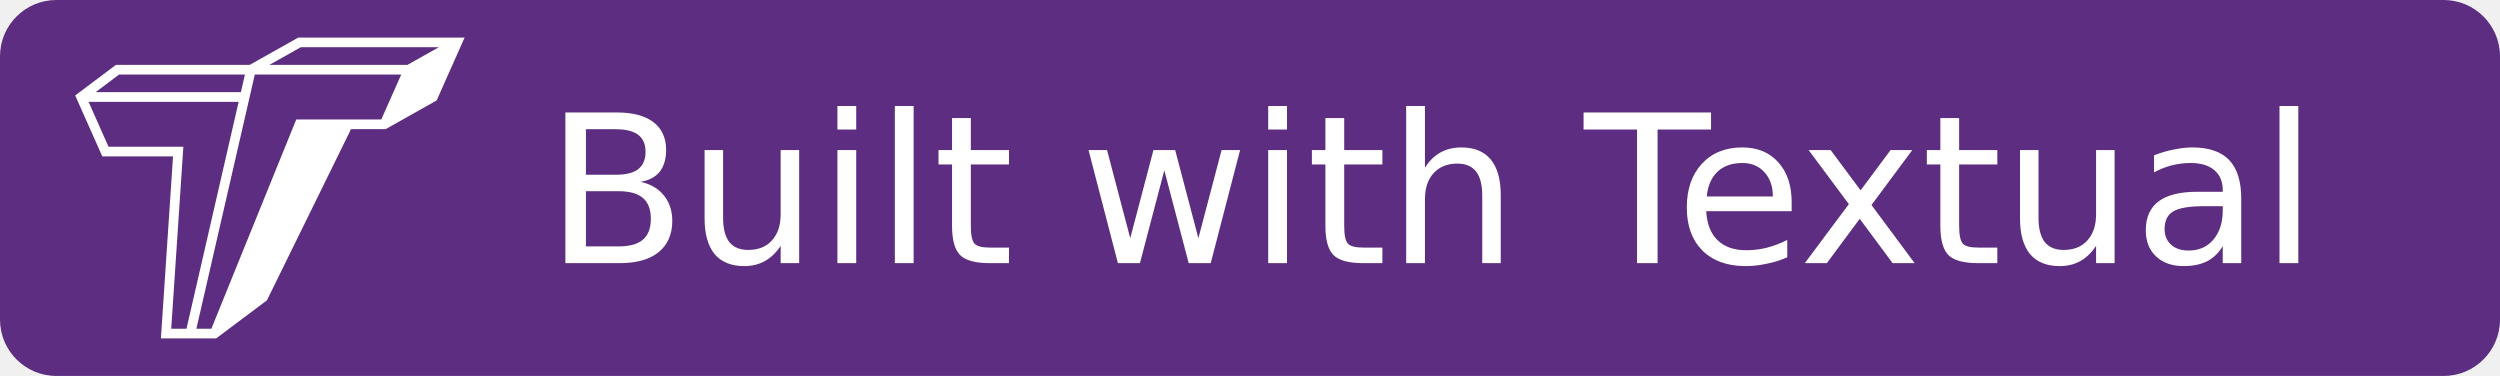
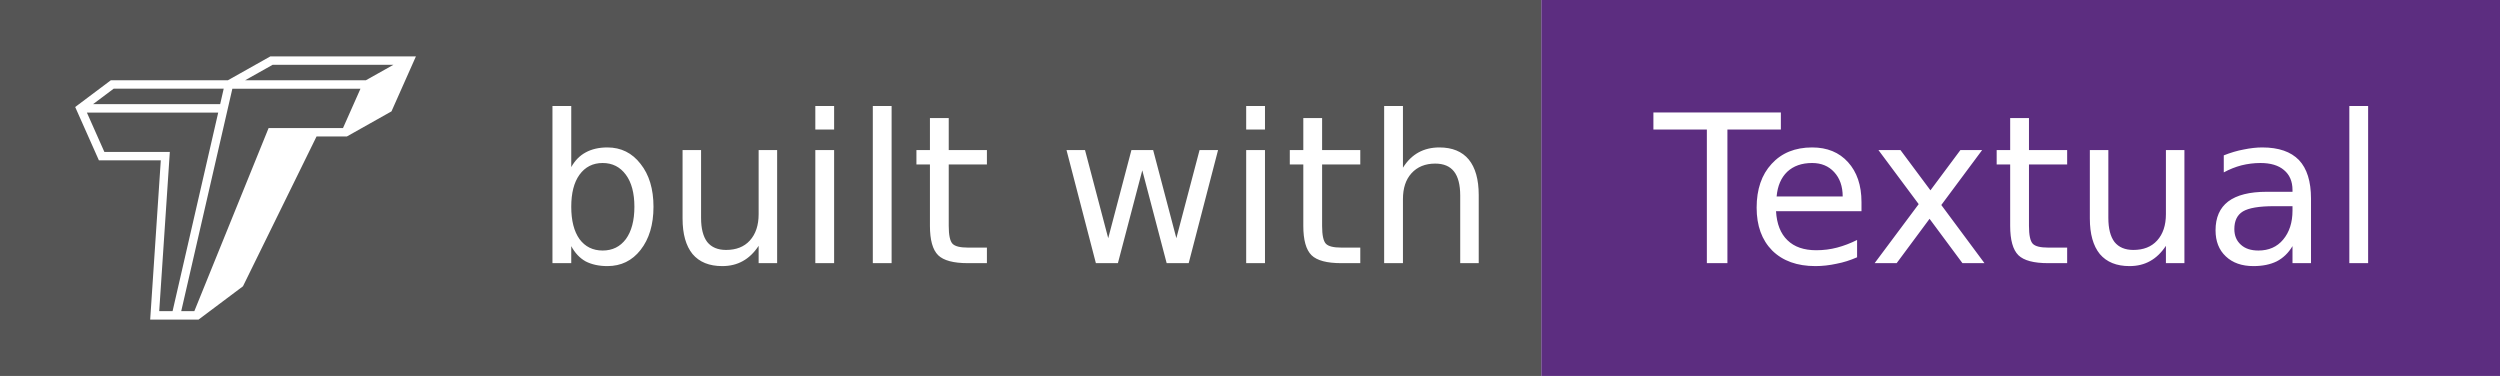
<svg xmlns="http://www.w3.org/2000/svg" width="133" height="20" role="img" aria-labelledby="title desc">
-   <rect width="133" height="20" rx="3" fill="#5C2D80" />
-   <path fill="#FFFFFF" fill-rule="evenodd" clip-rule="evenodd" d="M618 0h461l-77.4 174.1-141.3 79.5h-96L531.3 728 390.7 833.4H237.5l33.6-504.2H75.1L0 160.3l112.9-84.7h370.7L618 0zM470.3 102.3l-11.2 48.9H56.6l65.2-48.9h348.5zM37.1 178h415.8L308.4 806.7h-42.3l33.6-504.2H92.4L37.1 178zm298.7 628.7 161.9-704.3h405.7l-55.3 124.5H612.5L377.3 806.7h-41.5zM920.5 75.6H538.1l87-48.9h382.5l-87.1 48.9z" transform="translate(4 2) scale(.0192)" />
-   <text x="29" y="14" fill="#FFFFFF" font-family="Verdana, Geneva, DejaVu Sans, sans-serif" font-size="11">Built with Textual</text>
+   <rect width="82" height="20" fill="#555555" />
+   <rect x="82" width="51" height="20" fill="#5C2D80" />
+   <path fill="#FFFFFF" fill-rule="evenodd" clip-rule="evenodd" d="M618 0h461l-77.4 174.1-141.3 79.5h-96L531.3 728 390.7 833.4H237.5l33.6-504.2H75.1L0 160.3l112.9-84.7h370.7L618 0zM470.3 102.3l-11.2 48.9H56.6l65.2-48.9h348.5zM37.1 178h415.8L308.4 806.7h-42.3l33.6-504.2H92.4L37.1 178zm298.7 628.7 161.9-704.3h405.7l-55.3 124.5H612.5L377.3 806.7h-41.5zM920.5 75.6H538.1l87-48.9h382.5l-87.1 48.9z" transform="translate(4 3) scale(.0168)" />
+   <text x="54" y="14" fill="#FFFFFF" font-family="Verdana, Geneva, DejaVu Sans, sans-serif" font-size="11" text-anchor="middle">built with</text>
+   <text x="107.5" y="14" fill="#FFFFFF" font-family="Verdana, Geneva, DejaVu Sans, sans-serif" font-size="11" text-anchor="middle">Textual</text>
</svg>
